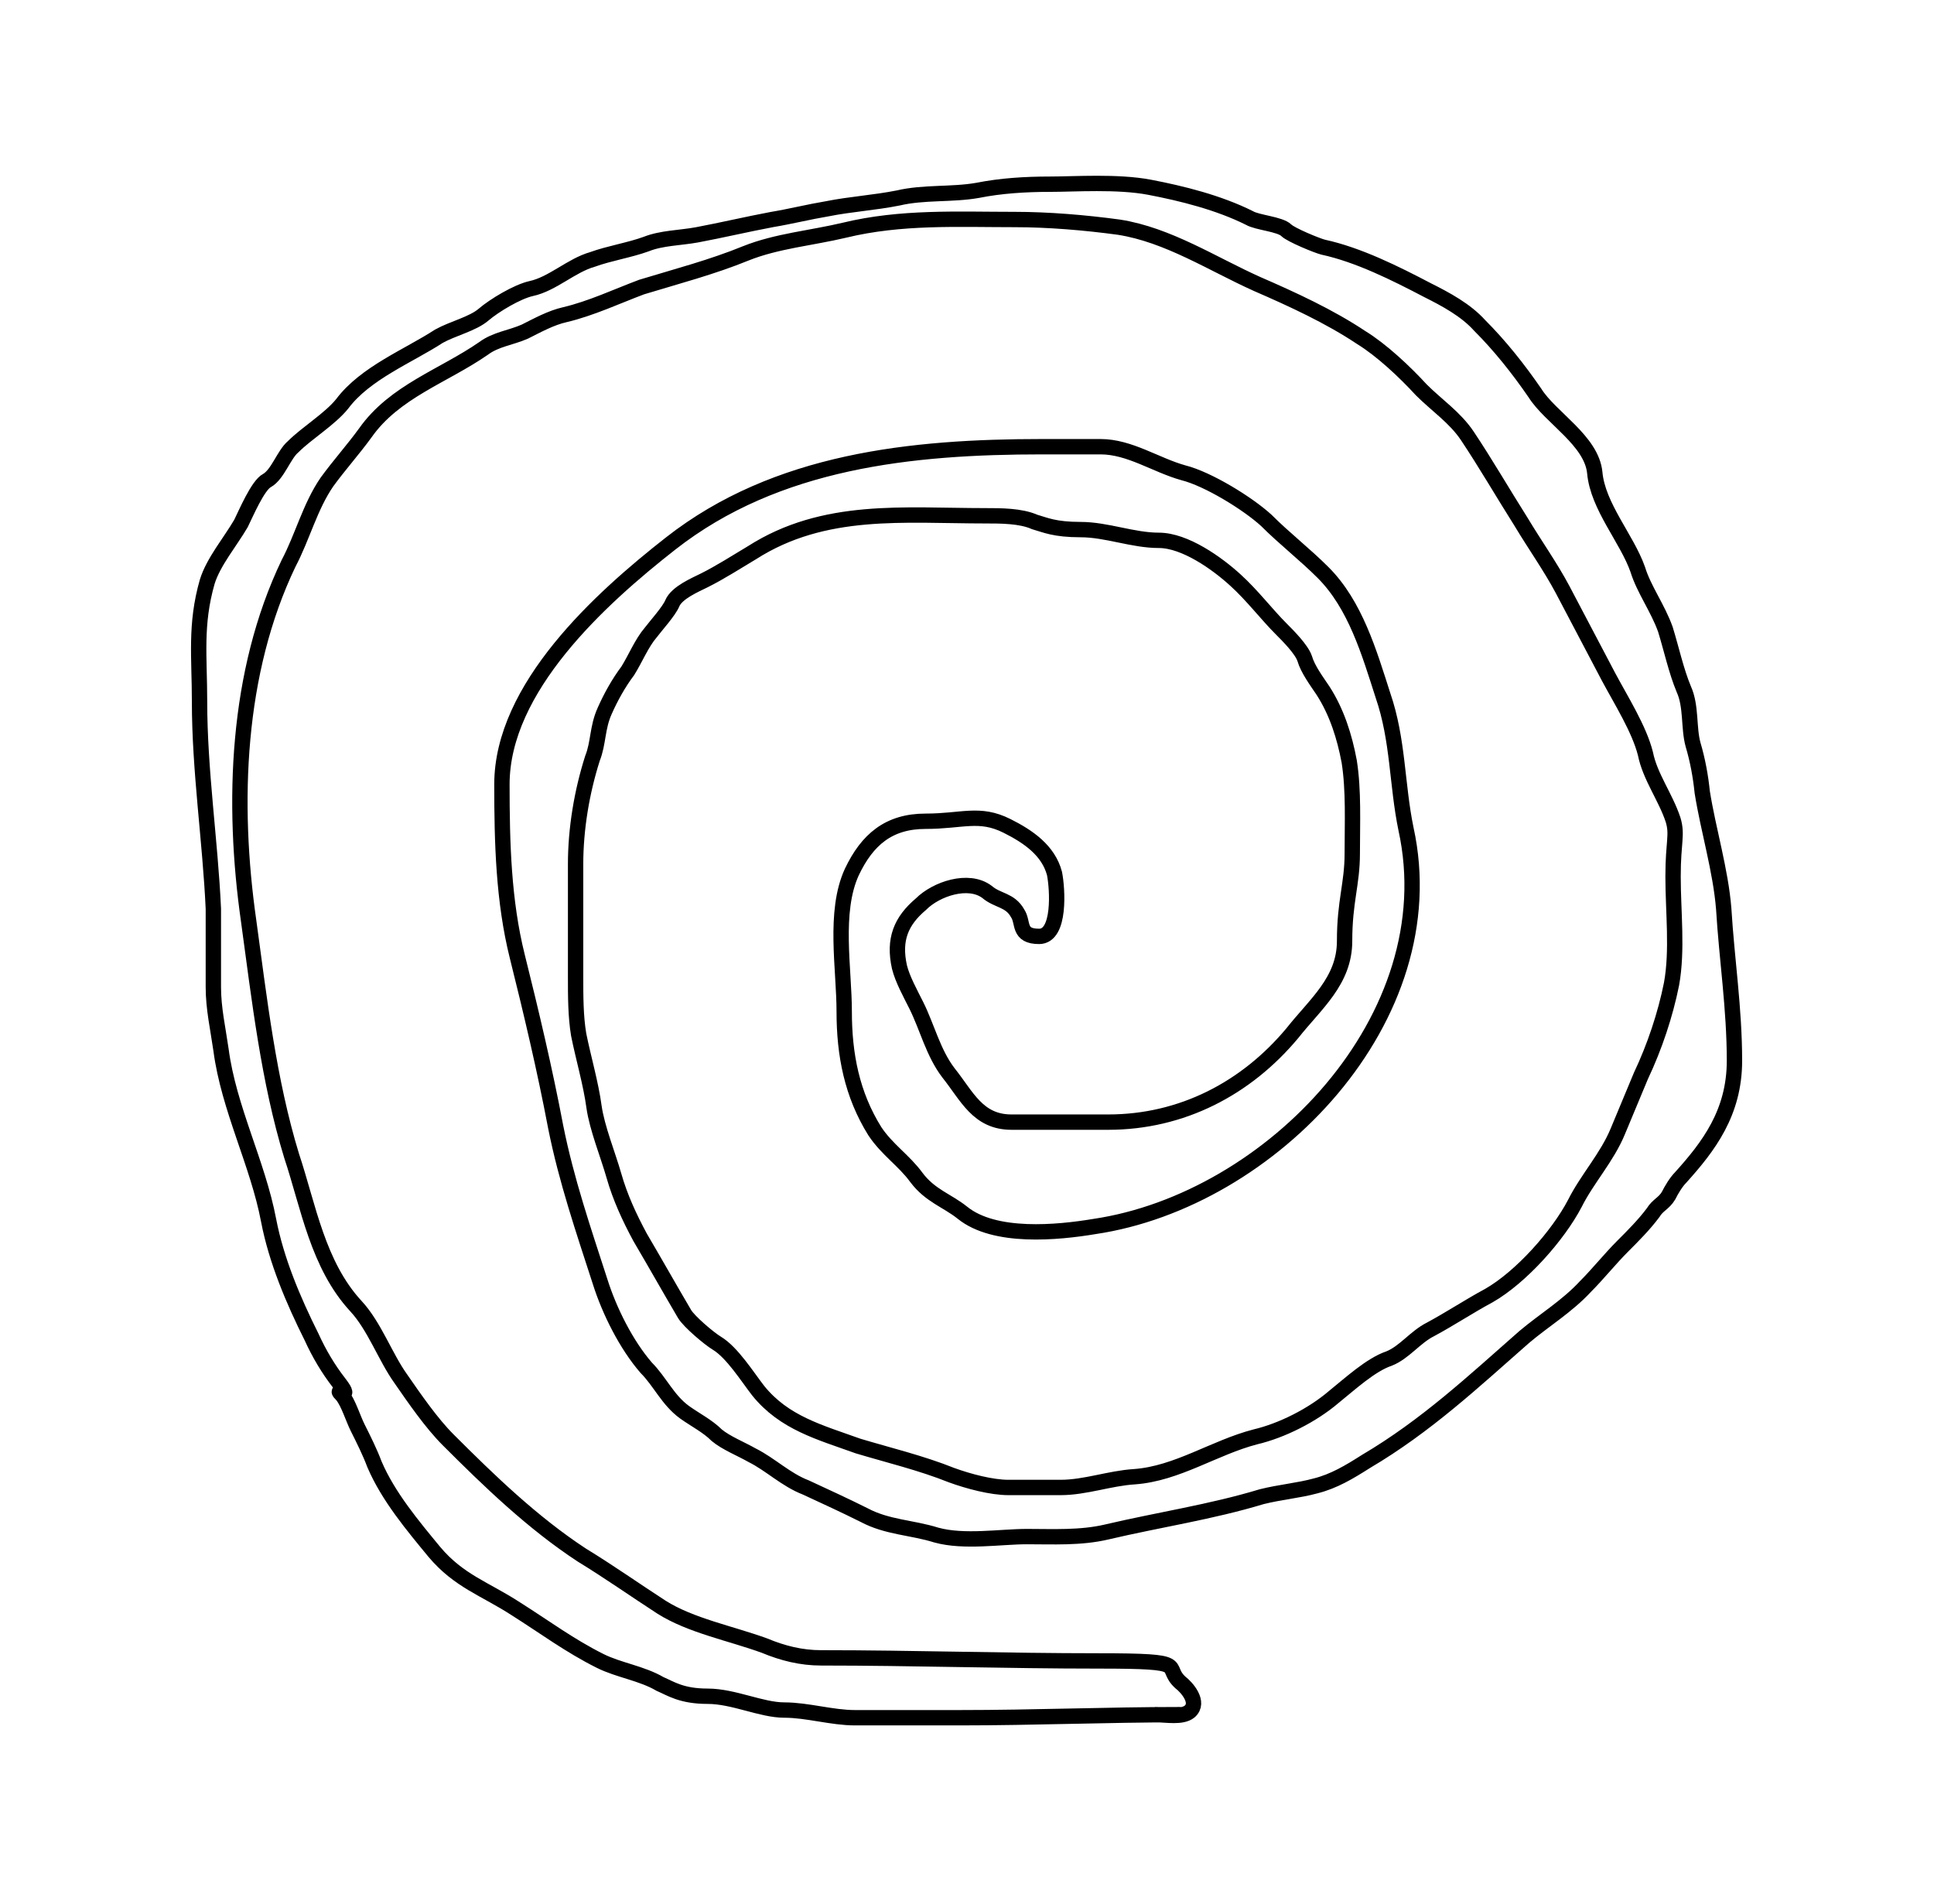
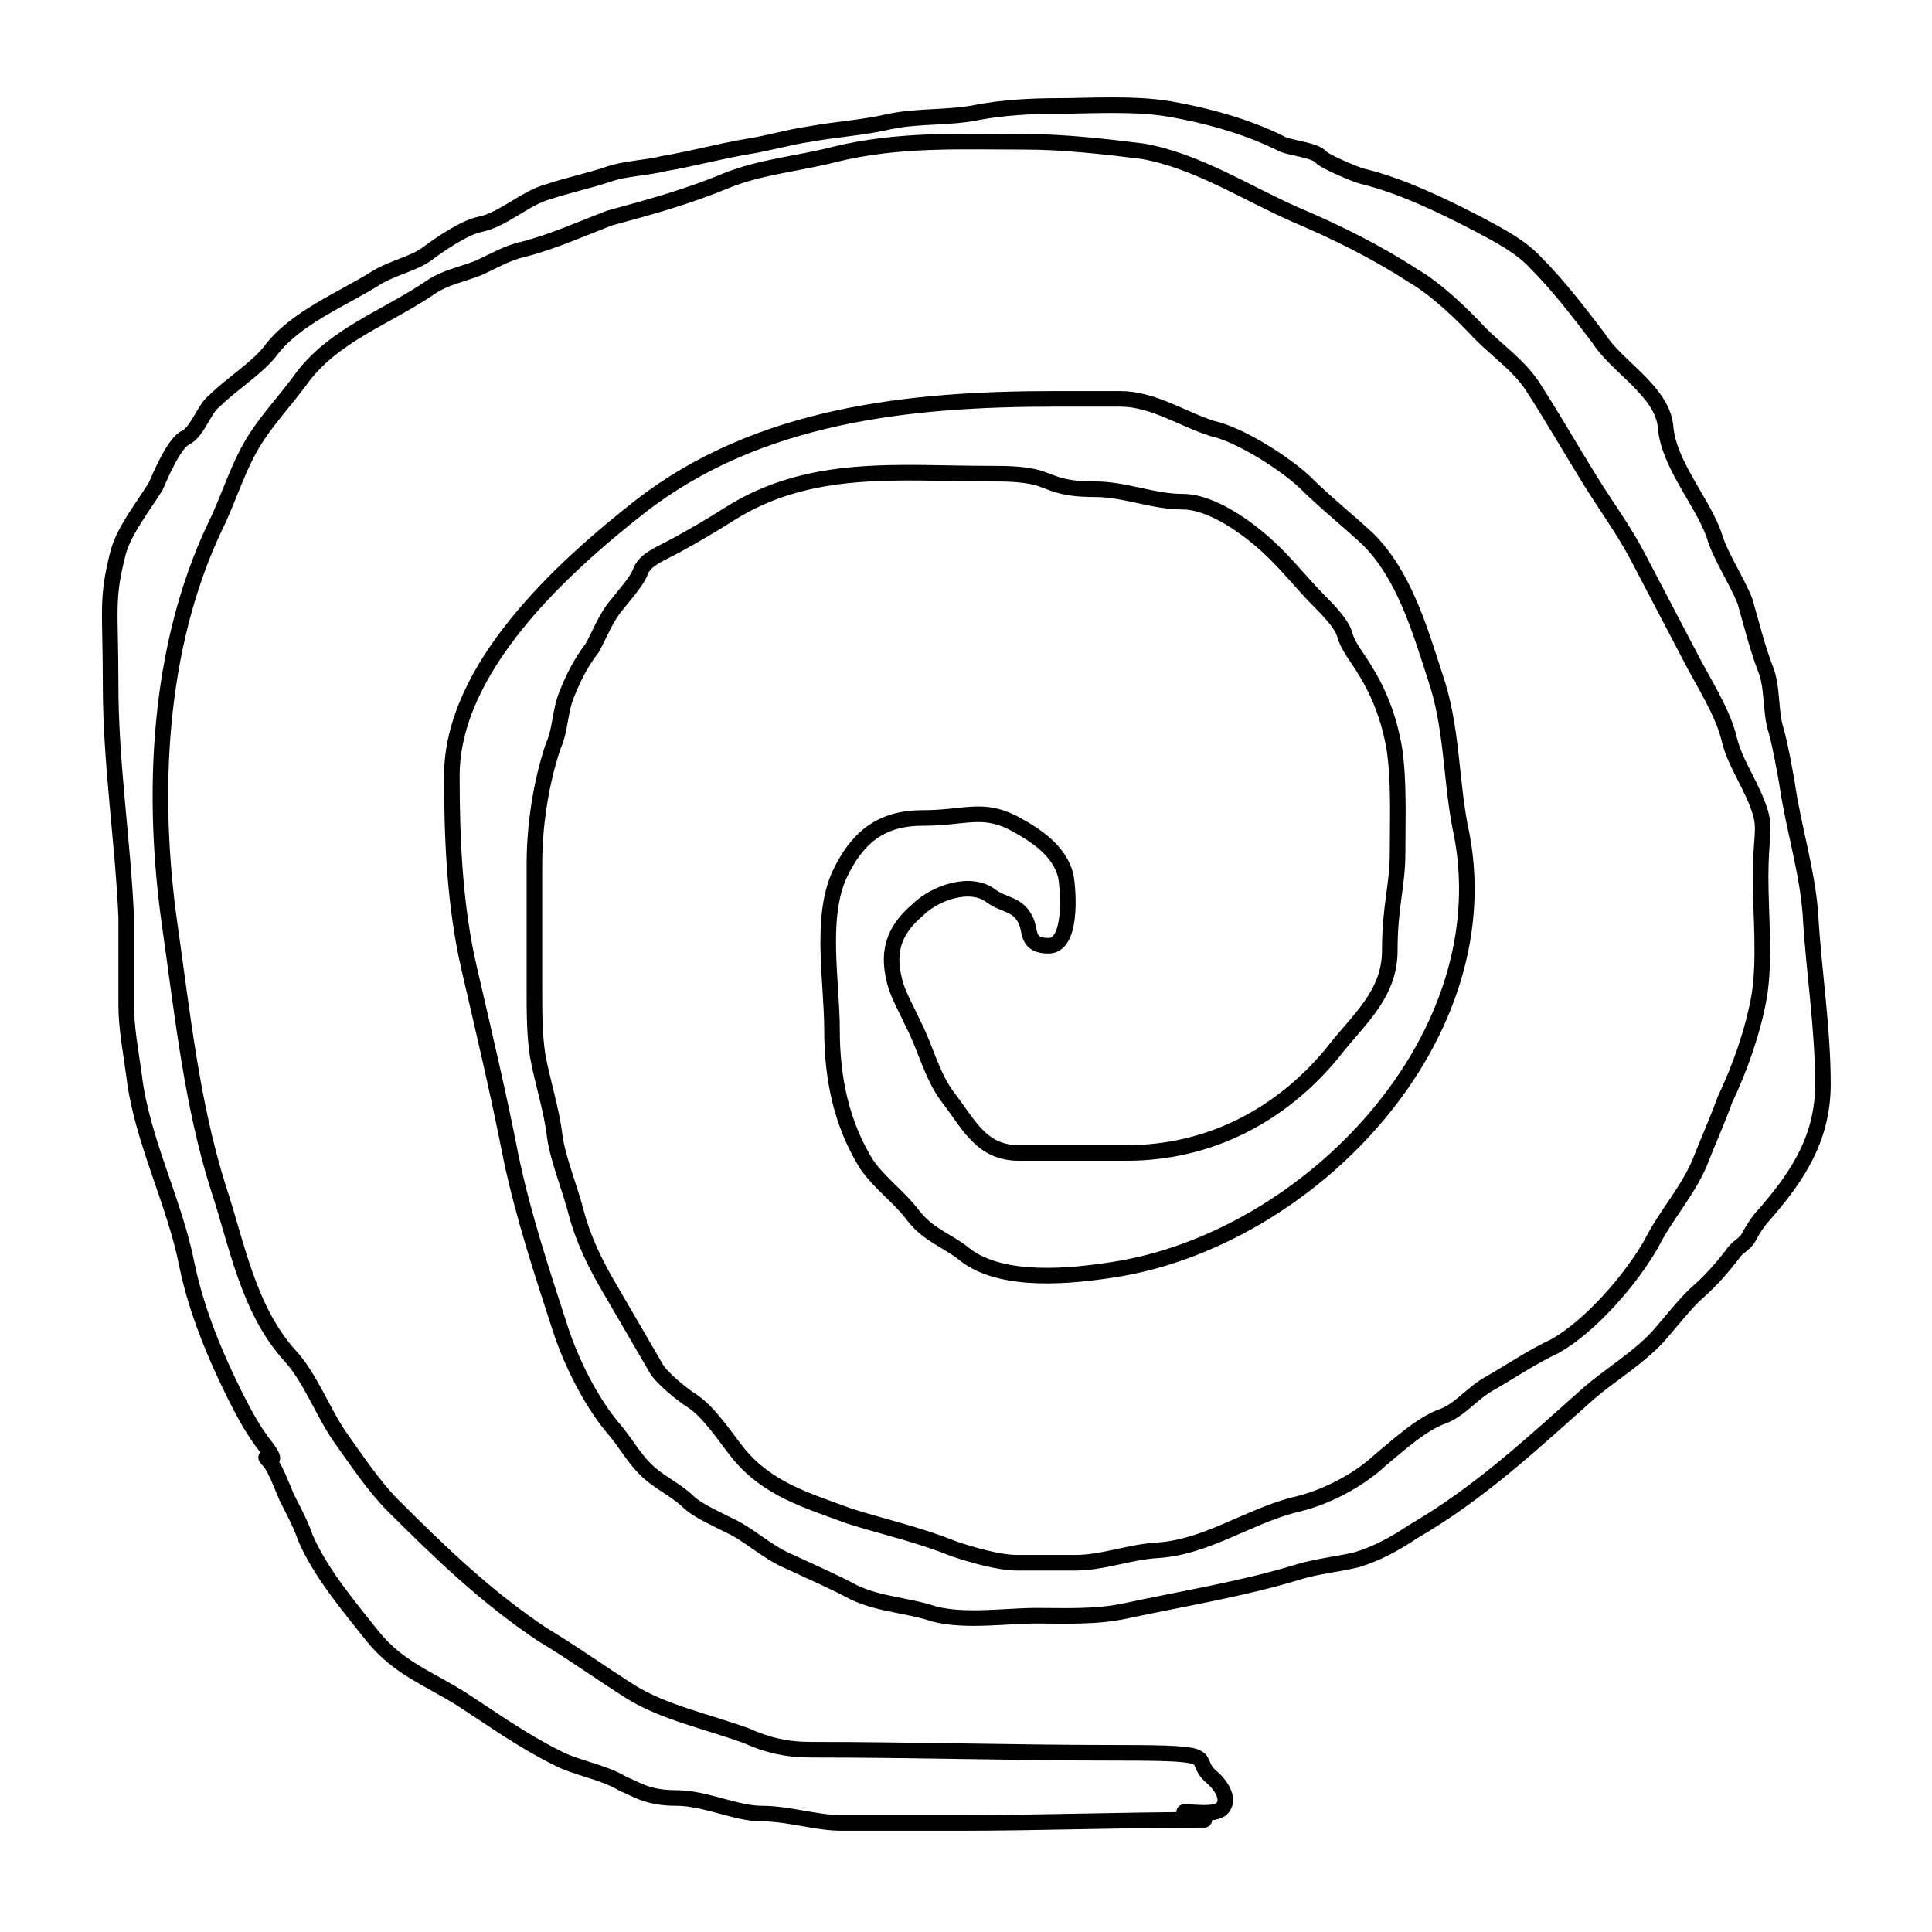
- <svg xmlns="http://www.w3.org/2000/svg" id="Layer_1" version="1.1" viewBox="0 0 126 124">
+ <svg xmlns="http://www.w3.org/2000/svg" id="Layer_1" version="1.1" viewBox="0 0 124 124">
  <defs>
    <style>
      .st0 {
        fill: none;
        stroke: #000;
        stroke-linecap: round;
      }
    </style>
  </defs>
-   <path class="st0" d="M76.9,111.7c-4.8,0-9.5.2-14.4.2s-4.6,0-6.8,0c-1.5,0-3.1-.5-4.6-.5s-3.3-.9-5-.9-2.4-.5-3.1-.8c-1.2-.7-2.7-.9-3.9-1.5-2-1-3.6-2.2-5.5-3.4-2-1.3-3.7-1.8-5.3-3.7-1.4-1.7-3-3.6-3.9-5.7-.3-.8-.7-1.6-1.1-2.4-.3-.6-.6-1.6-1-2.1-.7-.7.8.5-.2-.8-.7-.9-1.3-1.9-1.8-3-1.2-2.4-2.3-5-2.8-7.6-.7-3.7-2.6-7.3-3.1-11.1-.2-1.4-.5-2.7-.5-4.1s0-3.4,0-5.1c-.2-4.4-.9-9-.9-13.5,0-2.9-.3-5,.5-7.8.4-1.3,1.5-2.6,2.2-3.8.3-.6,1.1-2.5,1.7-2.8.7-.4,1.1-1.7,1.7-2.2.9-.9,2.4-1.8,3.2-2.8,1.5-2,4.3-3.1,6.3-4.4.9-.5,2.2-.8,2.9-1.4.7-.6,2.2-1.5,3.1-1.7,1.4-.3,2.6-1.5,4-1.9,1.1-.4,2.4-.6,3.5-1,1-.4,2.2-.4,3.3-.6,1.6-.3,3.3-.7,4.9-1,1.2-.2,2.4-.5,3.6-.7,1.5-.3,3.1-.4,4.6-.7,1.7-.4,3.5-.2,5.2-.5,1.5-.3,3.1-.4,4.7-.4s4.4-.2,6.5.2c2.1.4,4.5,1,6.5,2,.5.3,2,.4,2.4.8.3.3,2,1,2.4,1.1,2.3.5,4.7,1.7,6.8,2.8,1.2.6,2.5,1.3,3.4,2.3,1.3,1.3,2.5,2.8,3.6,4.4,1,1.6,3.7,3.1,3.9,5.2.2,2.2,2.1,4.3,2.8,6.3.4,1.3,1.3,2.5,1.8,3.9.4,1.3.7,2.7,1.2,3.9.5,1.1.3,2.5.6,3.6.3,1,.5,2.1.6,3.1.4,2.5,1.2,5.1,1.4,7.6.2,3.3.7,6.5.7,9.9s-1.7,5.6-3.5,7.6c-.3.3-.6.8-.8,1.2-.3.5-.7.6-1,1.1-.6.8-1.3,1.5-2,2.2-.8.8-1.6,1.8-2.4,2.6-1.2,1.3-2.7,2.2-4,3.3-3.3,2.9-6.4,5.8-10.3,8.1-1.1.7-2.1,1.3-3.3,1.6-1.1.3-2.3.4-3.5.7-3.3,1-6.7,1.5-10.1,2.3-1.7.4-3.5.3-5.2.3s-4.1.4-5.9-.1c-1.6-.5-3.2-.5-4.7-1.3-1.2-.6-2.5-1.2-3.8-1.8-1.3-.5-2.3-1.5-3.5-2.1-.7-.4-1.7-.8-2.3-1.3-.6-.6-1.4-1-2.1-1.5-1.1-.8-1.6-2-2.5-2.9-1.3-1.5-2.4-3.7-3-5.6-1.1-3.4-2.2-6.6-2.9-10.1-.7-3.7-1.6-7.5-2.5-11.1-.9-3.6-1-7.4-1-11.2,0-6.3,6.4-12.1,11-15.7,6.9-5.4,15.7-6.3,24.2-6.3h3.8c1.9,0,3.6,1.2,5.4,1.7,1.6.4,4.2,2,5.4,3.1,1.2,1.2,2.5,2.2,3.7,3.4,2.1,2.1,3,5.2,3.9,8,1,2.9.9,5.8,1.5,8.7,2.7,12.3-8.8,24.2-20.3,25.9-2.4.4-6.5.8-8.6-.9-1-.8-2.1-1.1-3-2.3-.8-1.1-1.9-1.8-2.7-3-1.5-2.4-2-5-2-7.8s-.7-6.5.5-9.1c1-2.1,2.4-3.3,4.8-3.3s3.5-.6,5.3.3c1.4.7,2.7,1.6,3.1,3.1.2,1,.4,4.1-1,4.1s-1-.9-1.4-1.5c-.5-.9-1.3-.8-2-1.4-1.2-.9-3.3-.2-4.3.8-1.3,1.1-1.8,2.3-1.4,4.1.2.8.7,1.7,1.1,2.5.7,1.4,1.1,3.1,2.1,4.4,1.2,1.5,1.9,3.2,4.1,3.2h6.3c4.8,0,9-2.2,12-5.8,1.5-1.9,3.4-3.4,3.4-6s.5-3.7.5-5.7.1-4.1-.2-6c-.3-1.6-.8-3.2-1.7-4.6-.4-.6-1-1.4-1.2-2.1-.2-.6-1.1-1.5-1.5-1.9-1-1-1.9-2.2-3-3.2-1.2-1.1-3.3-2.6-5-2.6s-3.4-.7-5.1-.7-2.3-.3-3-.5c-.9-.4-2.2-.4-3.2-.4-5.3,0-10.5-.6-15.2,2.4-1,.6-2.1,1.3-3.1,1.8-.6.3-1.8.8-2.1,1.5-.2.5-1.1,1.5-1.4,1.9-.6.7-1,1.7-1.5,2.5-.6.8-1.1,1.7-1.5,2.6-.5,1.1-.4,2.1-.8,3.1-.7,2.2-1.1,4.6-1.1,6.9v7.3c0,1.3,0,2.6.2,3.8.3,1.5.8,3.2,1,4.7.2,1.4.9,3.1,1.3,4.5.4,1.4,1,2.7,1.7,4,1,1.7,1.9,3.3,2.9,5,.3.5,1.6,1.6,2.1,1.9,1,.6,2,2.2,2.7,3.1,1.7,2.1,4,2.7,6.5,3.6,2,.6,4.1,1.1,6.1,1.9,1.1.4,2.6.8,3.7.8h3.4c1.6,0,3.2-.6,4.8-.7,2.8-.2,5.2-1.9,7.9-2.6,1.7-.4,3.7-1.4,5.1-2.6,1-.8,2.4-2.1,3.6-2.5,1-.4,1.7-1.4,2.7-1.9,1.3-.7,2.5-1.5,3.8-2.2,2.1-1.2,4.5-3.9,5.6-6,.8-1.6,2.1-3,2.8-4.7.5-1.2,1-2.4,1.5-3.6.9-1.9,1.6-4,2-6,.4-2.2.1-4.7.1-7s.3-2.7,0-3.7c-.5-1.5-1.5-2.8-1.8-4.3-.4-1.6-1.6-3.5-2.4-5-1-1.9-2-3.8-3-5.7-.8-1.5-1.8-2.9-2.7-4.4-1.2-1.9-2.3-3.8-3.5-5.6-.8-1.2-2-2-3-3-1.1-1.2-2.6-2.6-3.9-3.4-2.1-1.4-4.5-2.5-6.8-3.5-2.9-1.3-5.8-3.2-9-3.7-2.2-.3-4.6-.5-6.8-.5-3.7,0-7.4-.2-11.1.7-2.1.5-4.4.7-6.4,1.5-2.2.9-4.5,1.5-6.8,2.2-1.6.6-3.3,1.4-5,1.8-.9.2-1.8.7-2.6,1.1-.9.4-1.9.5-2.7,1.1-2.6,1.8-5.8,2.8-7.7,5.5-.8,1.1-1.7,2.1-2.5,3.2-1.1,1.6-1.6,3.6-2.5,5.3-3.4,7.1-3.7,15.6-2.6,23.3.7,5.1,1.3,10.4,2.8,15.3,1.1,3.3,1.7,7.1,4.2,9.8,1.2,1.3,1.9,3.3,2.9,4.7.9,1.3,2,2.9,3.1,4,2.7,2.7,5.5,5.4,8.7,7.5,1.8,1.1,3.5,2.3,5.2,3.4,1.9,1.2,4.5,1.7,6.7,2.5,1.2.5,2.4.8,3.7.8,6,0,12,.2,18.1.2s4.1.3,5.3,1.4c.4.3,1.3,1.3.6,1.9-.5.4-1.5.2-2.2.2" />
+   <path class="st0" d="M77.3,116.8c-5.3,0-10.4.2-15.8.2h-7.5c-1.6,0-3.4-.6-5.1-.6s-3.6-1-5.5-1-2.6-.6-3.4-.9c-1.3-.8-3-1-4.3-1.7-2.2-1.1-4-2.4-6-3.7-2.2-1.4-4.1-2-5.8-4.1-1.5-1.9-3.3-4-4.3-6.3-.3-.9-.8-1.8-1.2-2.6-.3-.7-.7-1.8-1.1-2.3-.8-.8.9.6-.2-.9-.8-1-1.4-2.1-2-3.3-1.3-2.6-2.5-5.5-3.1-8.4-.8-4.1-2.9-8-3.4-12.2-.2-1.5-.5-3-.5-4.5v-5.6c-.2-4.8-1-9.9-1-14.9s-.3-5.5.5-8.6c.4-1.4,1.6-2.9,2.4-4.2.3-.7,1.2-2.8,1.9-3.1.8-.4,1.2-1.9,1.9-2.4,1-1,2.6-2,3.5-3.1,1.6-2.2,4.7-3.4,6.9-4.8,1-.6,2.4-.9,3.2-1.5s2.4-1.7,3.4-1.9c1.5-.3,2.9-1.7,4.4-2.1,1.2-.4,2.6-.7,3.8-1.1,1.1-.4,2.4-.4,3.6-.7,1.8-.3,3.6-.8,5.4-1.1,1.3-.2,2.6-.6,4-.8,1.6-.3,3.4-.4,5.1-.8,1.9-.4,3.8-.2,5.7-.6,1.6-.3,3.4-.4,5.2-.4s4.8-.2,7.1.2,4.9,1.1,7.1,2.2c.5.3,2.2.4,2.6.9.3.3,2.2,1.1,2.6,1.2,2.5.6,5.2,1.9,7.5,3.1,1.3.7,2.7,1.4,3.7,2.5,1.4,1.4,2.7,3.1,4,4.8,1.1,1.8,4.1,3.4,4.3,5.7.2,2.4,2.3,4.7,3.1,6.9.4,1.4,1.4,2.8,2,4.3.4,1.4.8,3,1.3,4.3.5,1.2.3,2.8.7,4,.3,1.1.5,2.3.7,3.4.4,2.8,1.3,5.6,1.5,8.4.2,3.6.8,7.2.8,10.9s-1.9,6.2-3.8,8.4c-.3.3-.7.9-.9,1.3-.3.6-.8.7-1.1,1.2-.7.9-1.4,1.7-2.2,2.4s-1.8,2-2.6,2.9c-1.3,1.4-3,2.4-4.4,3.6-3.6,3.2-7,6.4-11.3,8.9-1.2.8-2.3,1.4-3.6,1.8-1.2.3-2.5.4-3.8.8-3.6,1.1-7.4,1.7-11.1,2.5-1.9.4-3.8.3-5.7.3s-4.5.4-6.5-.1c-1.8-.6-3.5-.6-5.2-1.4-1.3-.7-2.7-1.3-4.2-2-1.4-.6-2.5-1.7-3.8-2.3-.8-.4-1.9-.9-2.5-1.4-.7-.7-1.5-1.1-2.3-1.7-1.2-.9-1.8-2.2-2.7-3.2-1.4-1.7-2.6-4.1-3.3-6.2-1.2-3.7-2.4-7.3-3.2-11.1-.8-4.1-1.8-8.3-2.7-12.2s-1.1-8.1-1.1-12.3c0-6.9,7-13.3,12.1-17.3,7.6-5.9,17.3-6.9,26.6-6.9h4.2c2.1,0,4,1.3,5.9,1.9,1.8.4,4.6,2.2,5.9,3.4,1.3,1.3,2.7,2.4,4.1,3.7,2.3,2.3,3.3,5.7,4.3,8.8,1.1,3.2,1,6.4,1.6,9.6,3,13.5-9.7,26.6-22.3,28.5-2.6.4-7.1.9-9.5-1-1.1-.9-2.3-1.2-3.3-2.5-.9-1.2-2.1-2-3-3.3-1.6-2.6-2.2-5.5-2.2-8.6s-.8-7.2.5-10c1.1-2.3,2.6-3.6,5.3-3.6s3.8-.7,5.8.3c1.5.8,3,1.8,3.4,3.4.2,1.1.4,4.5-1.1,4.5s-1.1-1-1.5-1.7c-.5-1-1.4-.9-2.2-1.5-1.3-1-3.6-.2-4.7.9-1.4,1.2-2,2.5-1.5,4.5.2.9.8,1.9,1.2,2.8.8,1.5,1.2,3.4,2.3,4.8,1.3,1.7,2.1,3.5,4.5,3.5h6.9c5.3,0,9.9-2.4,13.2-6.4,1.6-2.1,3.7-3.7,3.7-6.6s.5-4.1.5-6.3.1-4.5-.2-6.6c-.3-1.8-.9-3.5-1.9-5.1-.4-.7-1.1-1.5-1.3-2.3-.2-.7-1.2-1.7-1.6-2.1-1.1-1.1-2.1-2.4-3.3-3.5-1.3-1.2-3.6-2.9-5.5-2.9s-3.7-.8-5.6-.8-2.5-.3-3.3-.6c-1-.4-2.4-.4-3.5-.4-5.8,0-11.5-.7-16.7,2.6-1.1.7-2.3,1.4-3.4,2s-2,.9-2.3,1.7c-.2.6-1.2,1.7-1.5,2.1-.7.8-1.1,1.9-1.6,2.8-.7.9-1.2,1.9-1.6,2.9-.5,1.2-.4,2.3-.9,3.4-.8,2.4-1.2,5.1-1.2,7.6v8c0,1.4,0,2.9.2,4.2.3,1.7.9,3.5,1.1,5.2.2,1.5,1,3.4,1.4,5,.4,1.5,1.1,3,1.9,4.4,1.1,1.9,2.1,3.6,3.2,5.5.3.6,1.8,1.8,2.3,2.1,1.1.7,2.2,2.4,3,3.4,1.9,2.3,4.4,3,7.1,4,2.2.7,4.5,1.2,6.7,2.1,1.2.4,2.9.9,4.1.9h3.7c1.8,0,3.5-.7,5.3-.8,3.1-.2,5.7-2.1,8.7-2.9,1.9-.4,4.1-1.5,5.6-2.9,1.1-.9,2.6-2.3,4-2.8,1.1-.4,1.9-1.5,3-2.1,1.4-.8,2.7-1.7,4.2-2.4,2.3-1.3,4.9-4.3,6.2-6.6.9-1.8,2.3-3.3,3.1-5.2.5-1.3,1.1-2.6,1.6-4,1-2.1,1.8-4.4,2.2-6.6.4-2.4.1-5.2.1-7.7s.3-3,0-4.1c-.5-1.7-1.6-3.1-2-4.7-.4-1.8-1.8-3.9-2.6-5.5-1.1-2.1-2.2-4.2-3.3-6.3-.9-1.7-2-3.2-3-4.8-1.3-2.1-2.5-4.2-3.8-6.2-.9-1.3-2.2-2.2-3.3-3.3-1.2-1.3-2.9-2.9-4.3-3.7-2.3-1.5-4.9-2.8-7.5-3.9-3.2-1.4-6.4-3.5-9.9-4.1-2.4-.3-5.1-.6-7.5-.6-4.1,0-8.1-.2-12.2.8-2.3.6-4.8.8-7,1.7-2.4,1-4.9,1.7-7.5,2.4-1.8.7-3.6,1.5-5.5,2-1,.2-2,.8-2.9,1.2-1,.4-2.1.6-3,1.2-2.9,2-6.4,3.1-8.5,6.1-.9,1.2-1.9,2.3-2.7,3.5-1.2,1.8-1.8,4-2.7,5.8-3.7,7.8-4.1,17.2-2.9,25.6.8,5.6,1.4,11.4,3.1,16.8,1.2,3.6,1.9,7.8,4.6,10.8,1.3,1.4,2.1,3.6,3.2,5.2,1,1.4,2.2,3.2,3.4,4.4,3,3,6,5.9,9.6,8.3,2,1.2,3.8,2.5,5.7,3.7,2.1,1.3,4.9,1.9,7.4,2.8,1.3.6,2.6.9,4.1.9,6.6,0,13.2.2,19.9.2s4.5.3,5.8,1.5c.4.3,1.4,1.4.7,2.1-.5.4-1.6.2-2.4.2" />
</svg>
